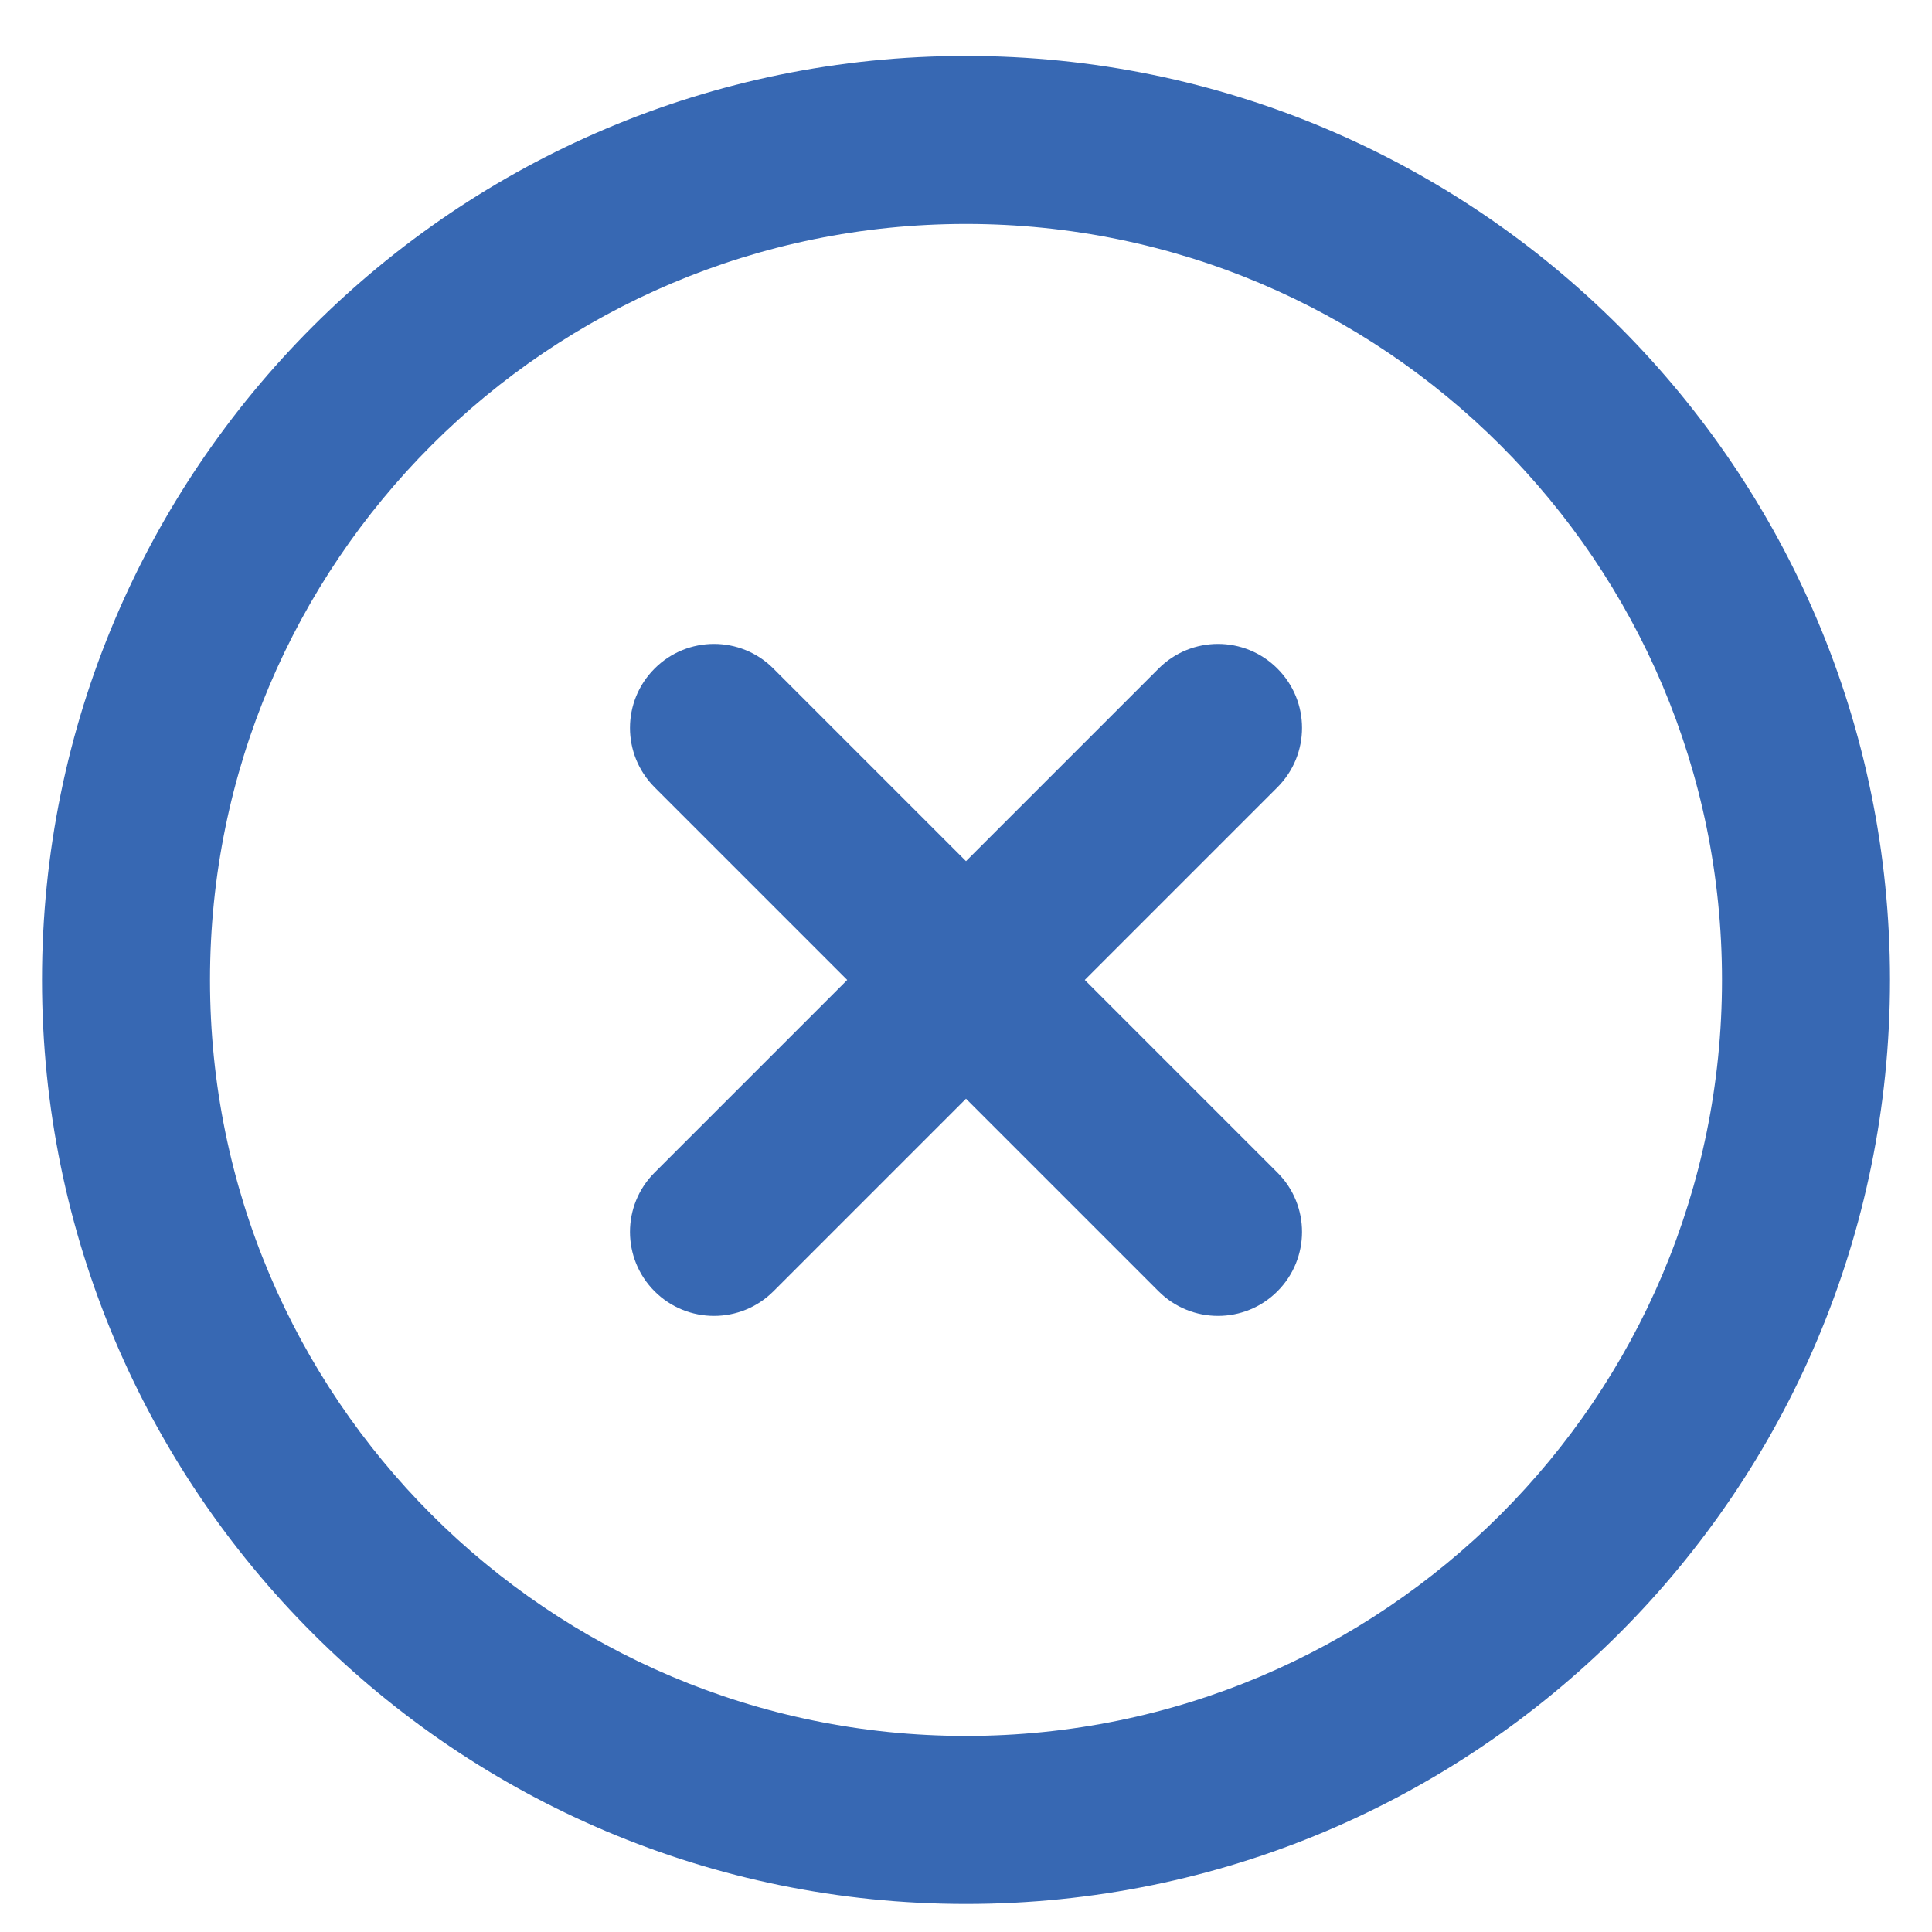
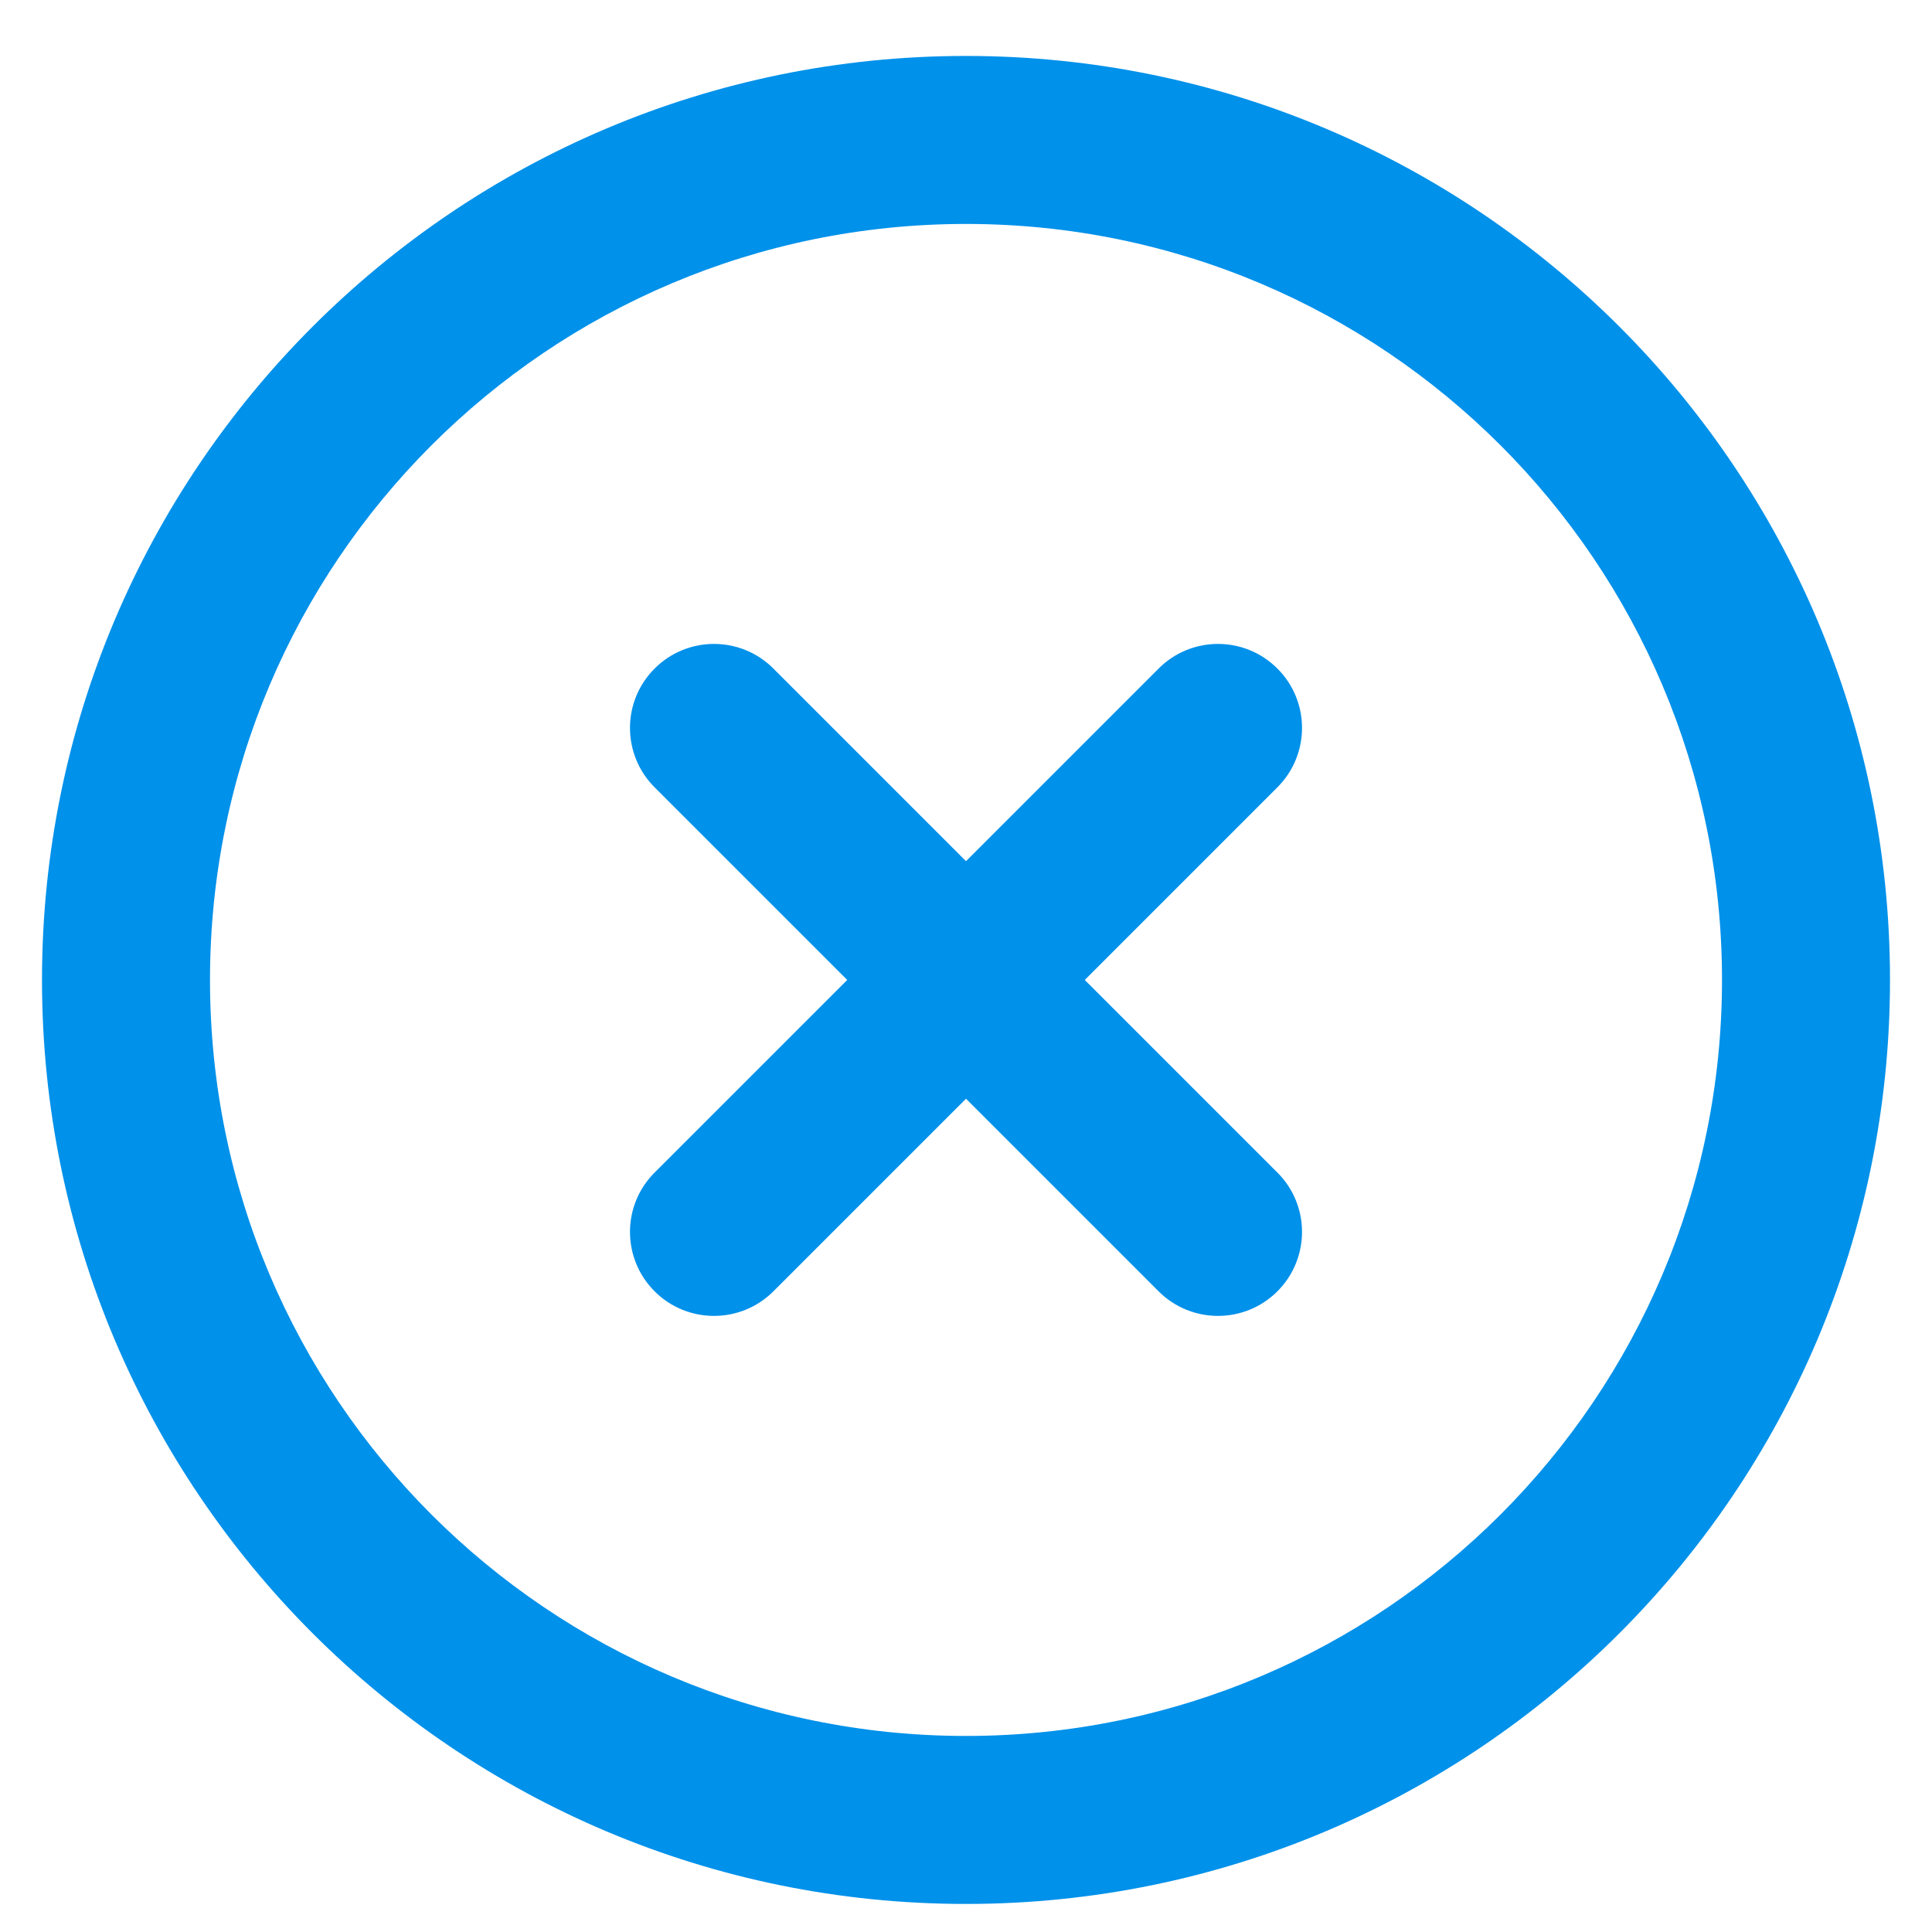
<svg xmlns="http://www.w3.org/2000/svg" width="23" height="23" viewBox="0 0 23 23" fill="none">
-   <path fill-rule="evenodd" clip-rule="evenodd" d="M11.5 2.666C6.529 2.666 2.5 6.695 2.5 11.666C2.5 16.636 6.529 20.666 11.5 20.666C16.471 20.666 20.5 16.636 20.5 11.666C20.5 6.695 16.471 2.666 11.5 2.666ZM0.5 11.666C0.5 5.591 5.425 0.666 11.5 0.666C17.575 0.666 22.5 5.591 22.5 11.666C22.5 17.741 17.575 22.666 11.5 22.666C5.425 22.666 0.5 17.741 0.5 11.666ZM7.793 7.959C8.183 7.568 8.817 7.568 9.207 7.959L11.5 10.252L13.793 7.959C14.183 7.568 14.817 7.568 15.207 7.959C15.598 8.349 15.598 8.982 15.207 9.373L12.914 11.666L15.207 13.959C15.598 14.349 15.598 14.982 15.207 15.373C14.817 15.763 14.183 15.763 13.793 15.373L11.5 13.08L9.207 15.373C8.817 15.763 8.183 15.763 7.793 15.373C7.402 14.982 7.402 14.349 7.793 13.959L10.086 11.666L7.793 9.373C7.402 8.982 7.402 8.349 7.793 7.959Z" fill="#3768B3" />
+   <path fill-rule="evenodd" clip-rule="evenodd" d="M11.5 2.666C6.529 2.666 2.5 6.695 2.5 11.666C2.5 16.636 6.529 20.666 11.5 20.666C16.471 20.666 20.5 16.636 20.5 11.666C20.5 6.695 16.471 2.666 11.5 2.666ZM0.5 11.666C0.5 5.591 5.425 0.666 11.5 0.666C17.575 0.666 22.5 5.591 22.5 11.666C22.5 17.741 17.575 22.666 11.5 22.666C5.425 22.666 0.5 17.741 0.5 11.666ZM7.793 7.959C8.183 7.568 8.817 7.568 9.207 7.959L11.5 10.252L13.793 7.959C14.183 7.568 14.817 7.568 15.207 7.959C15.598 8.349 15.598 8.982 15.207 9.373L12.914 11.666L15.207 13.959C15.598 14.349 15.598 14.982 15.207 15.373C14.817 15.763 14.183 15.763 13.793 15.373L11.5 13.08L9.207 15.373C8.817 15.763 8.183 15.763 7.793 15.373C7.402 14.982 7.402 14.349 7.793 13.959L10.086 11.666L7.793 9.373C7.402 8.982 7.402 8.349 7.793 7.959Z" fill="#0091EA" />
</svg>
